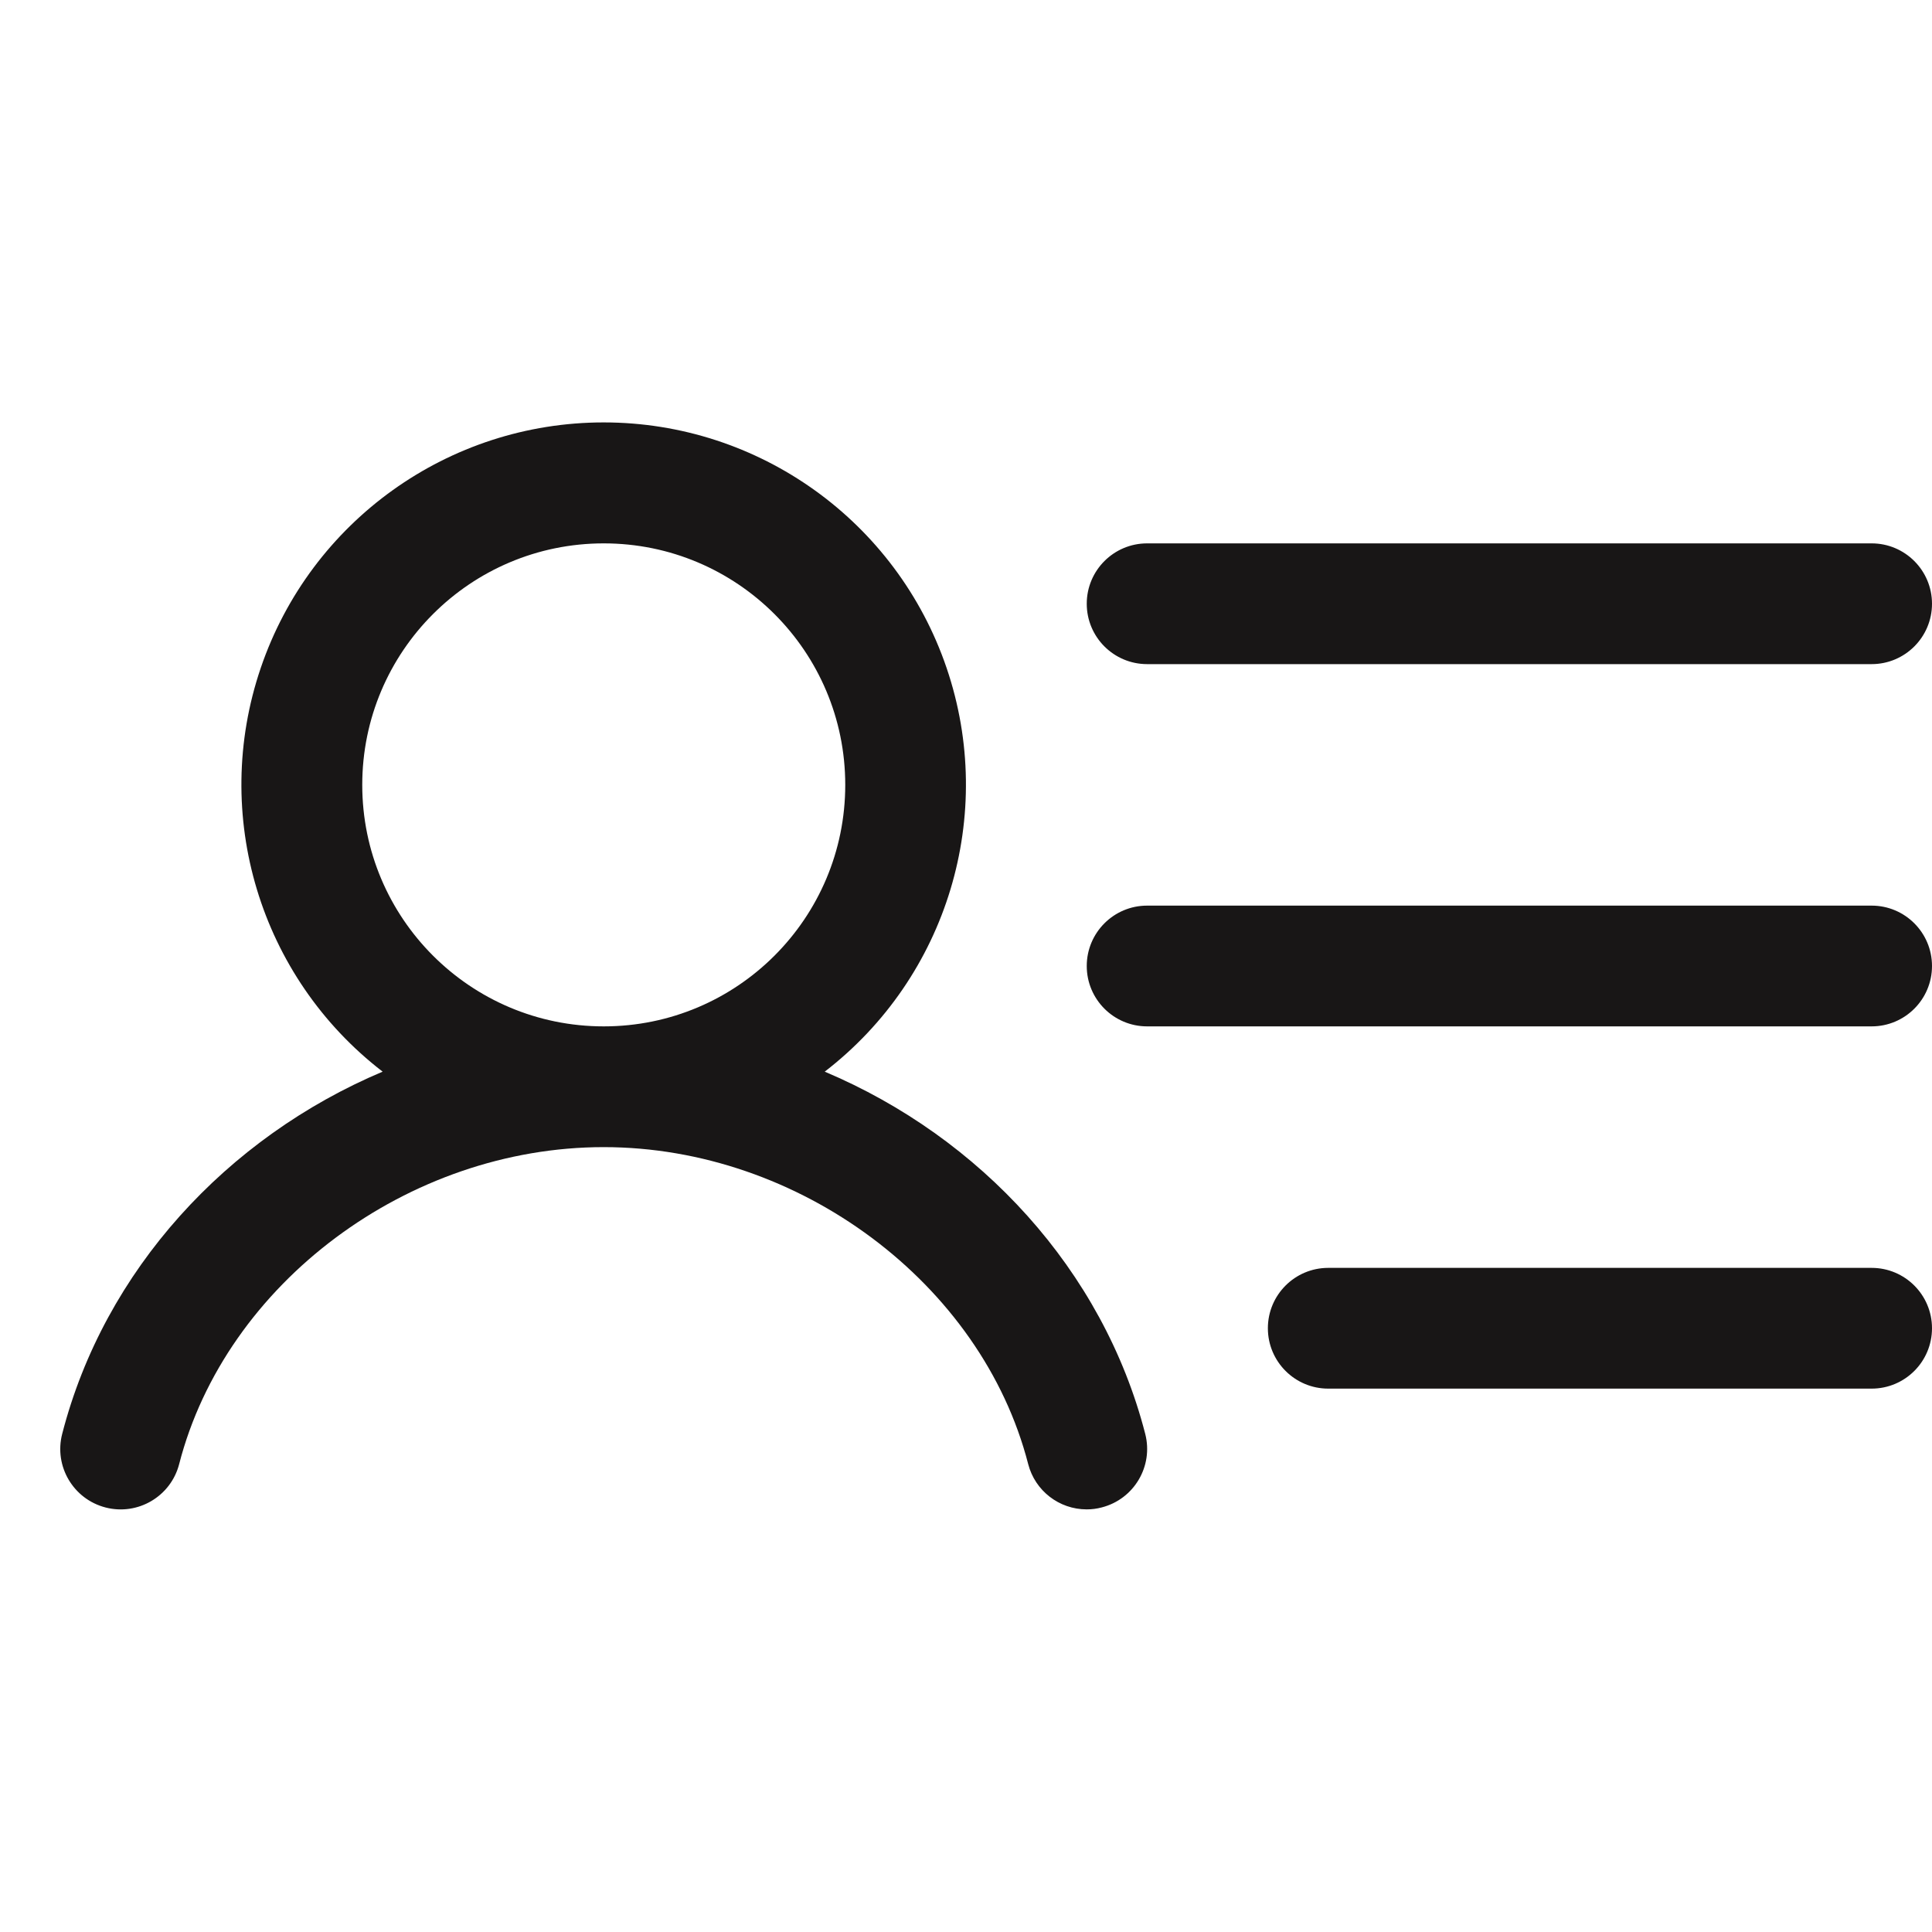
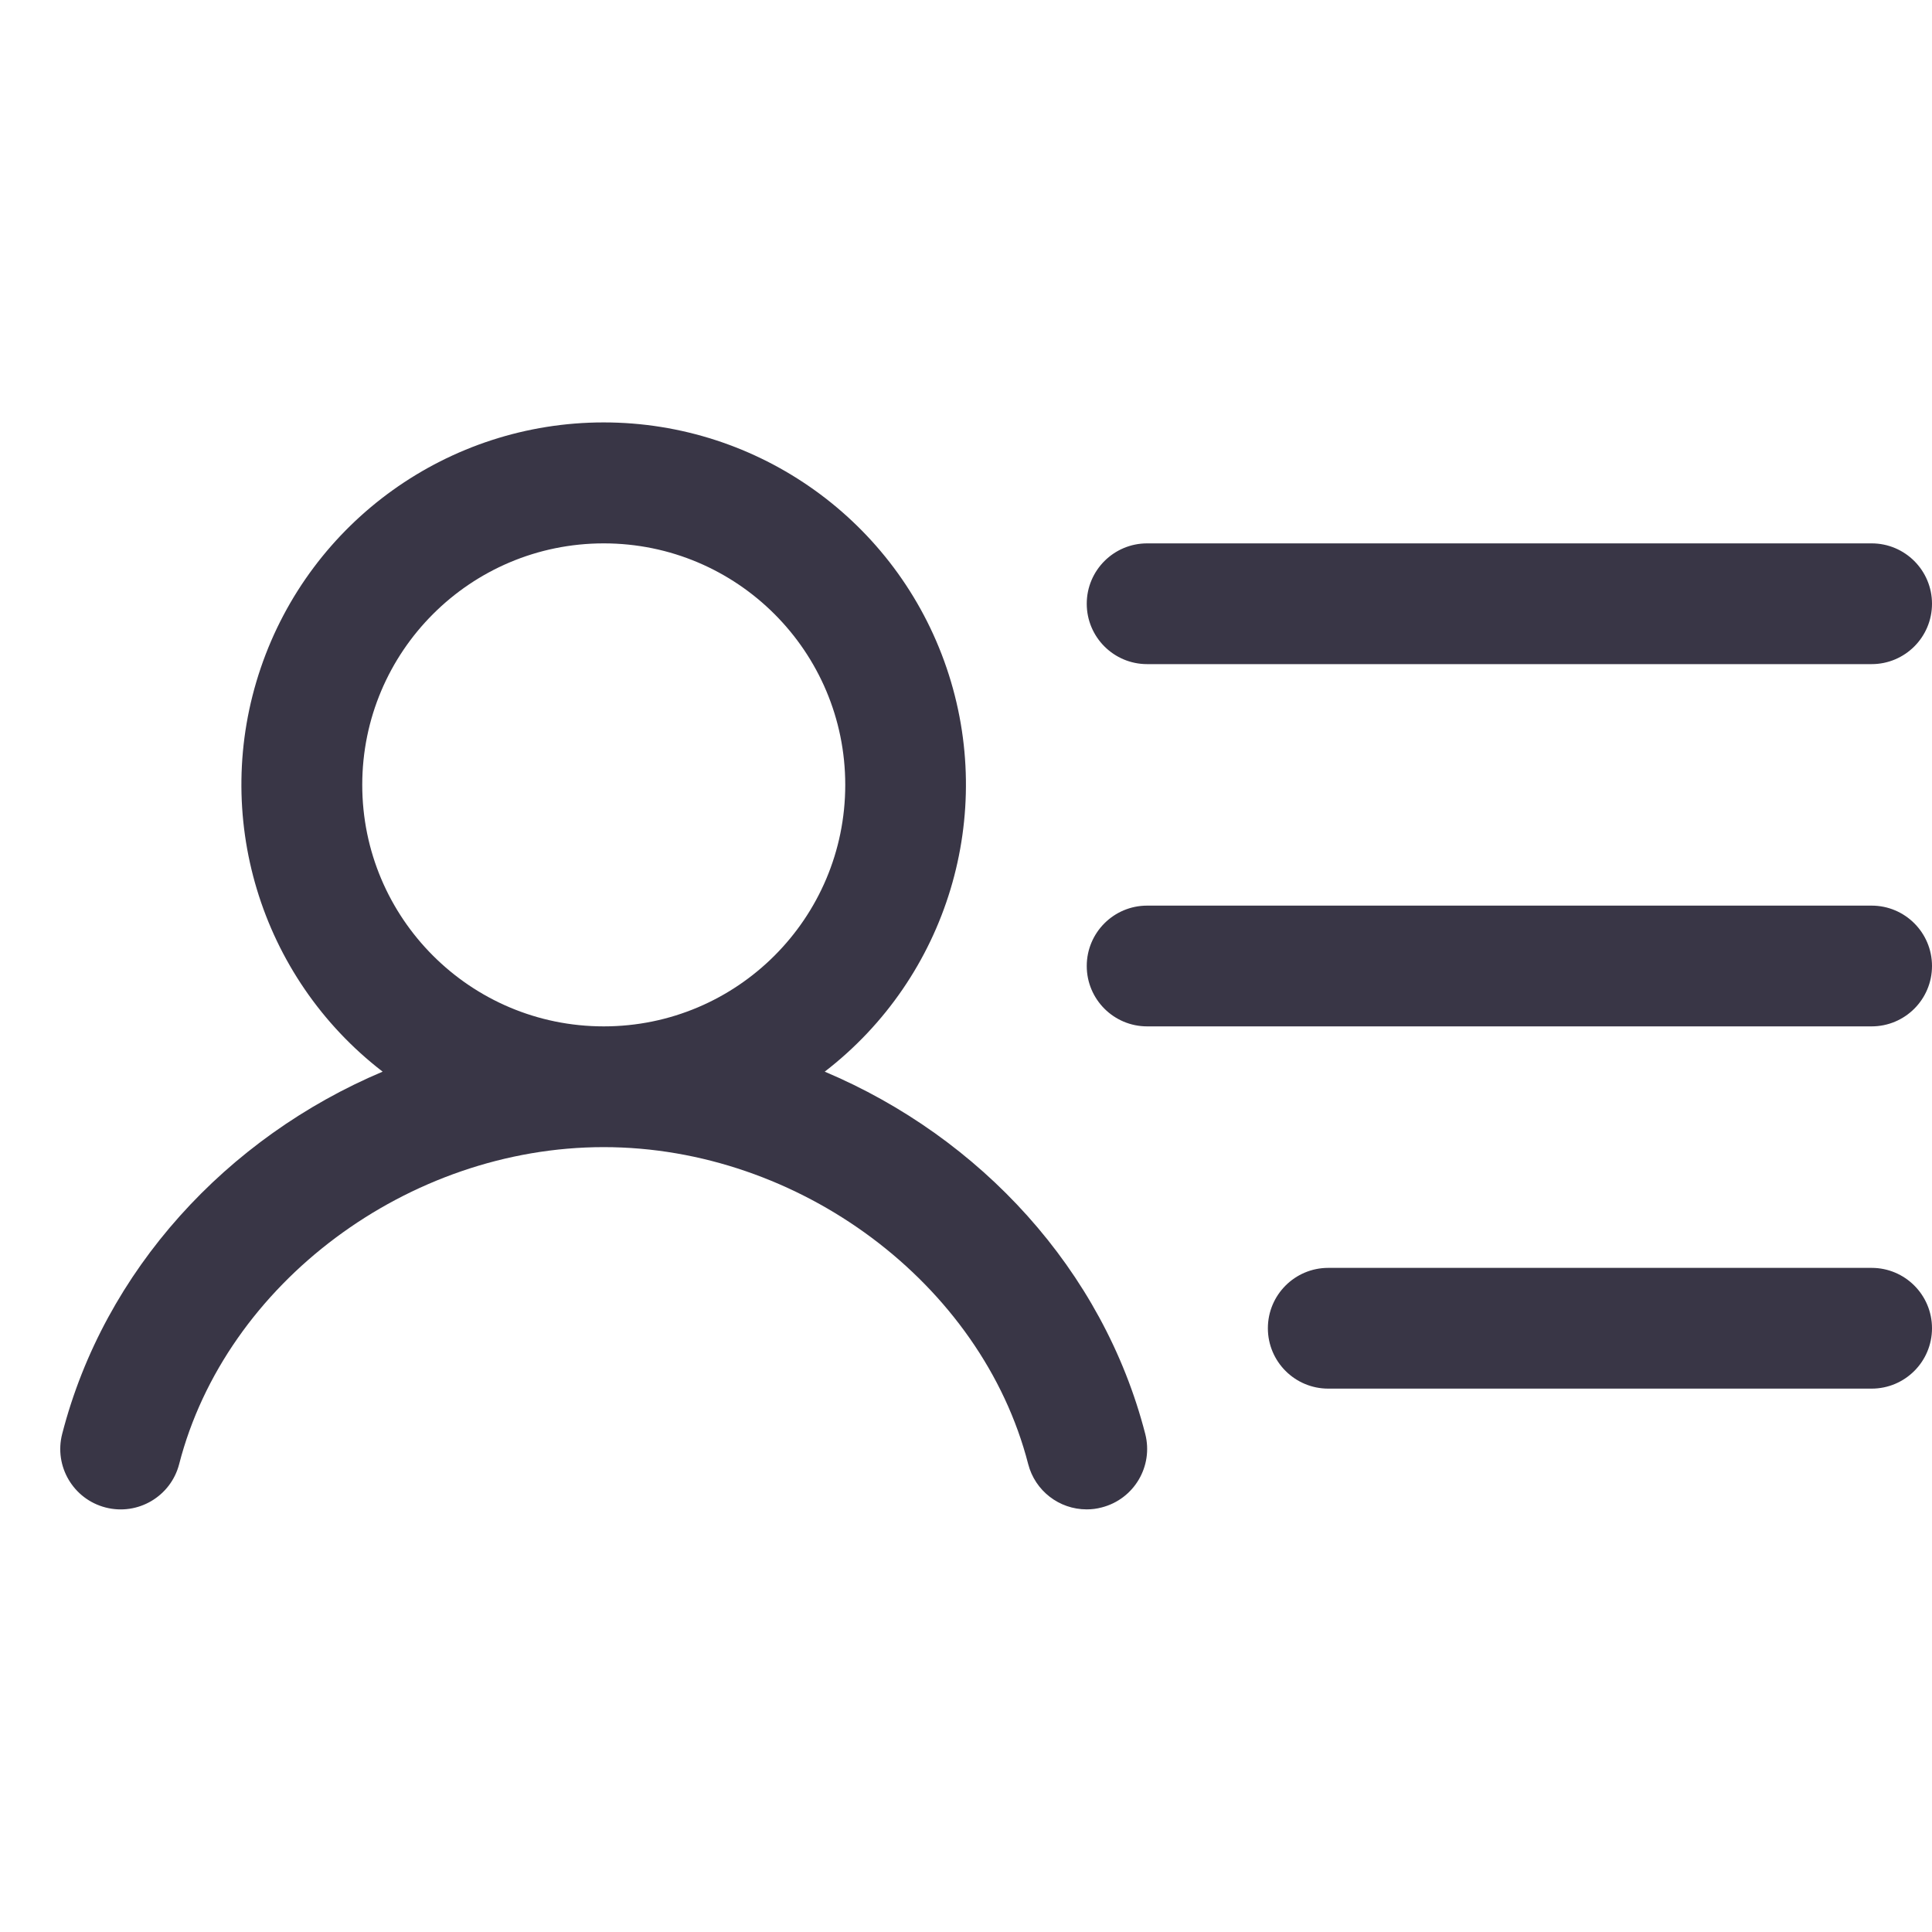
- <svg xmlns="http://www.w3.org/2000/svg" width="32" height="32" fill="#181616" viewBox="0 0 256 256">
+ <svg xmlns="http://www.w3.org/2000/svg" width="32" height="32" fill="#393646" viewBox="0 0 256 256">
  <path d="M144,80a8,8,0,0,1,8-8h96a8,8,0,0,1,0,16H152A8,8,0,0,1,144,80Zm104,40H152a8,8,0,0,0,0,16h96a8,8,0,0,0,0-16Zm0,48H176a8,8,0,0,0,0,16h72a8,8,0,0,0,0-16Zm-96.25,22a8,8,0,0,1-5.76,9.74,7.55,7.55,0,0,1-2,.26,8,8,0,0,1-7.75-6c-6.16-23.94-30.34-42-56.25-42s-50.09,18.05-56.25,42a8,8,0,0,1-15.5-4c5.59-21.71,21.84-39.29,42.46-48a48,48,0,1,1,58.58,0C129.91,150.71,146.16,168.29,151.75,190ZM80,136a32,32,0,1,0-32-32A32,32,0,0,0,80,136Z" />
</svg>
